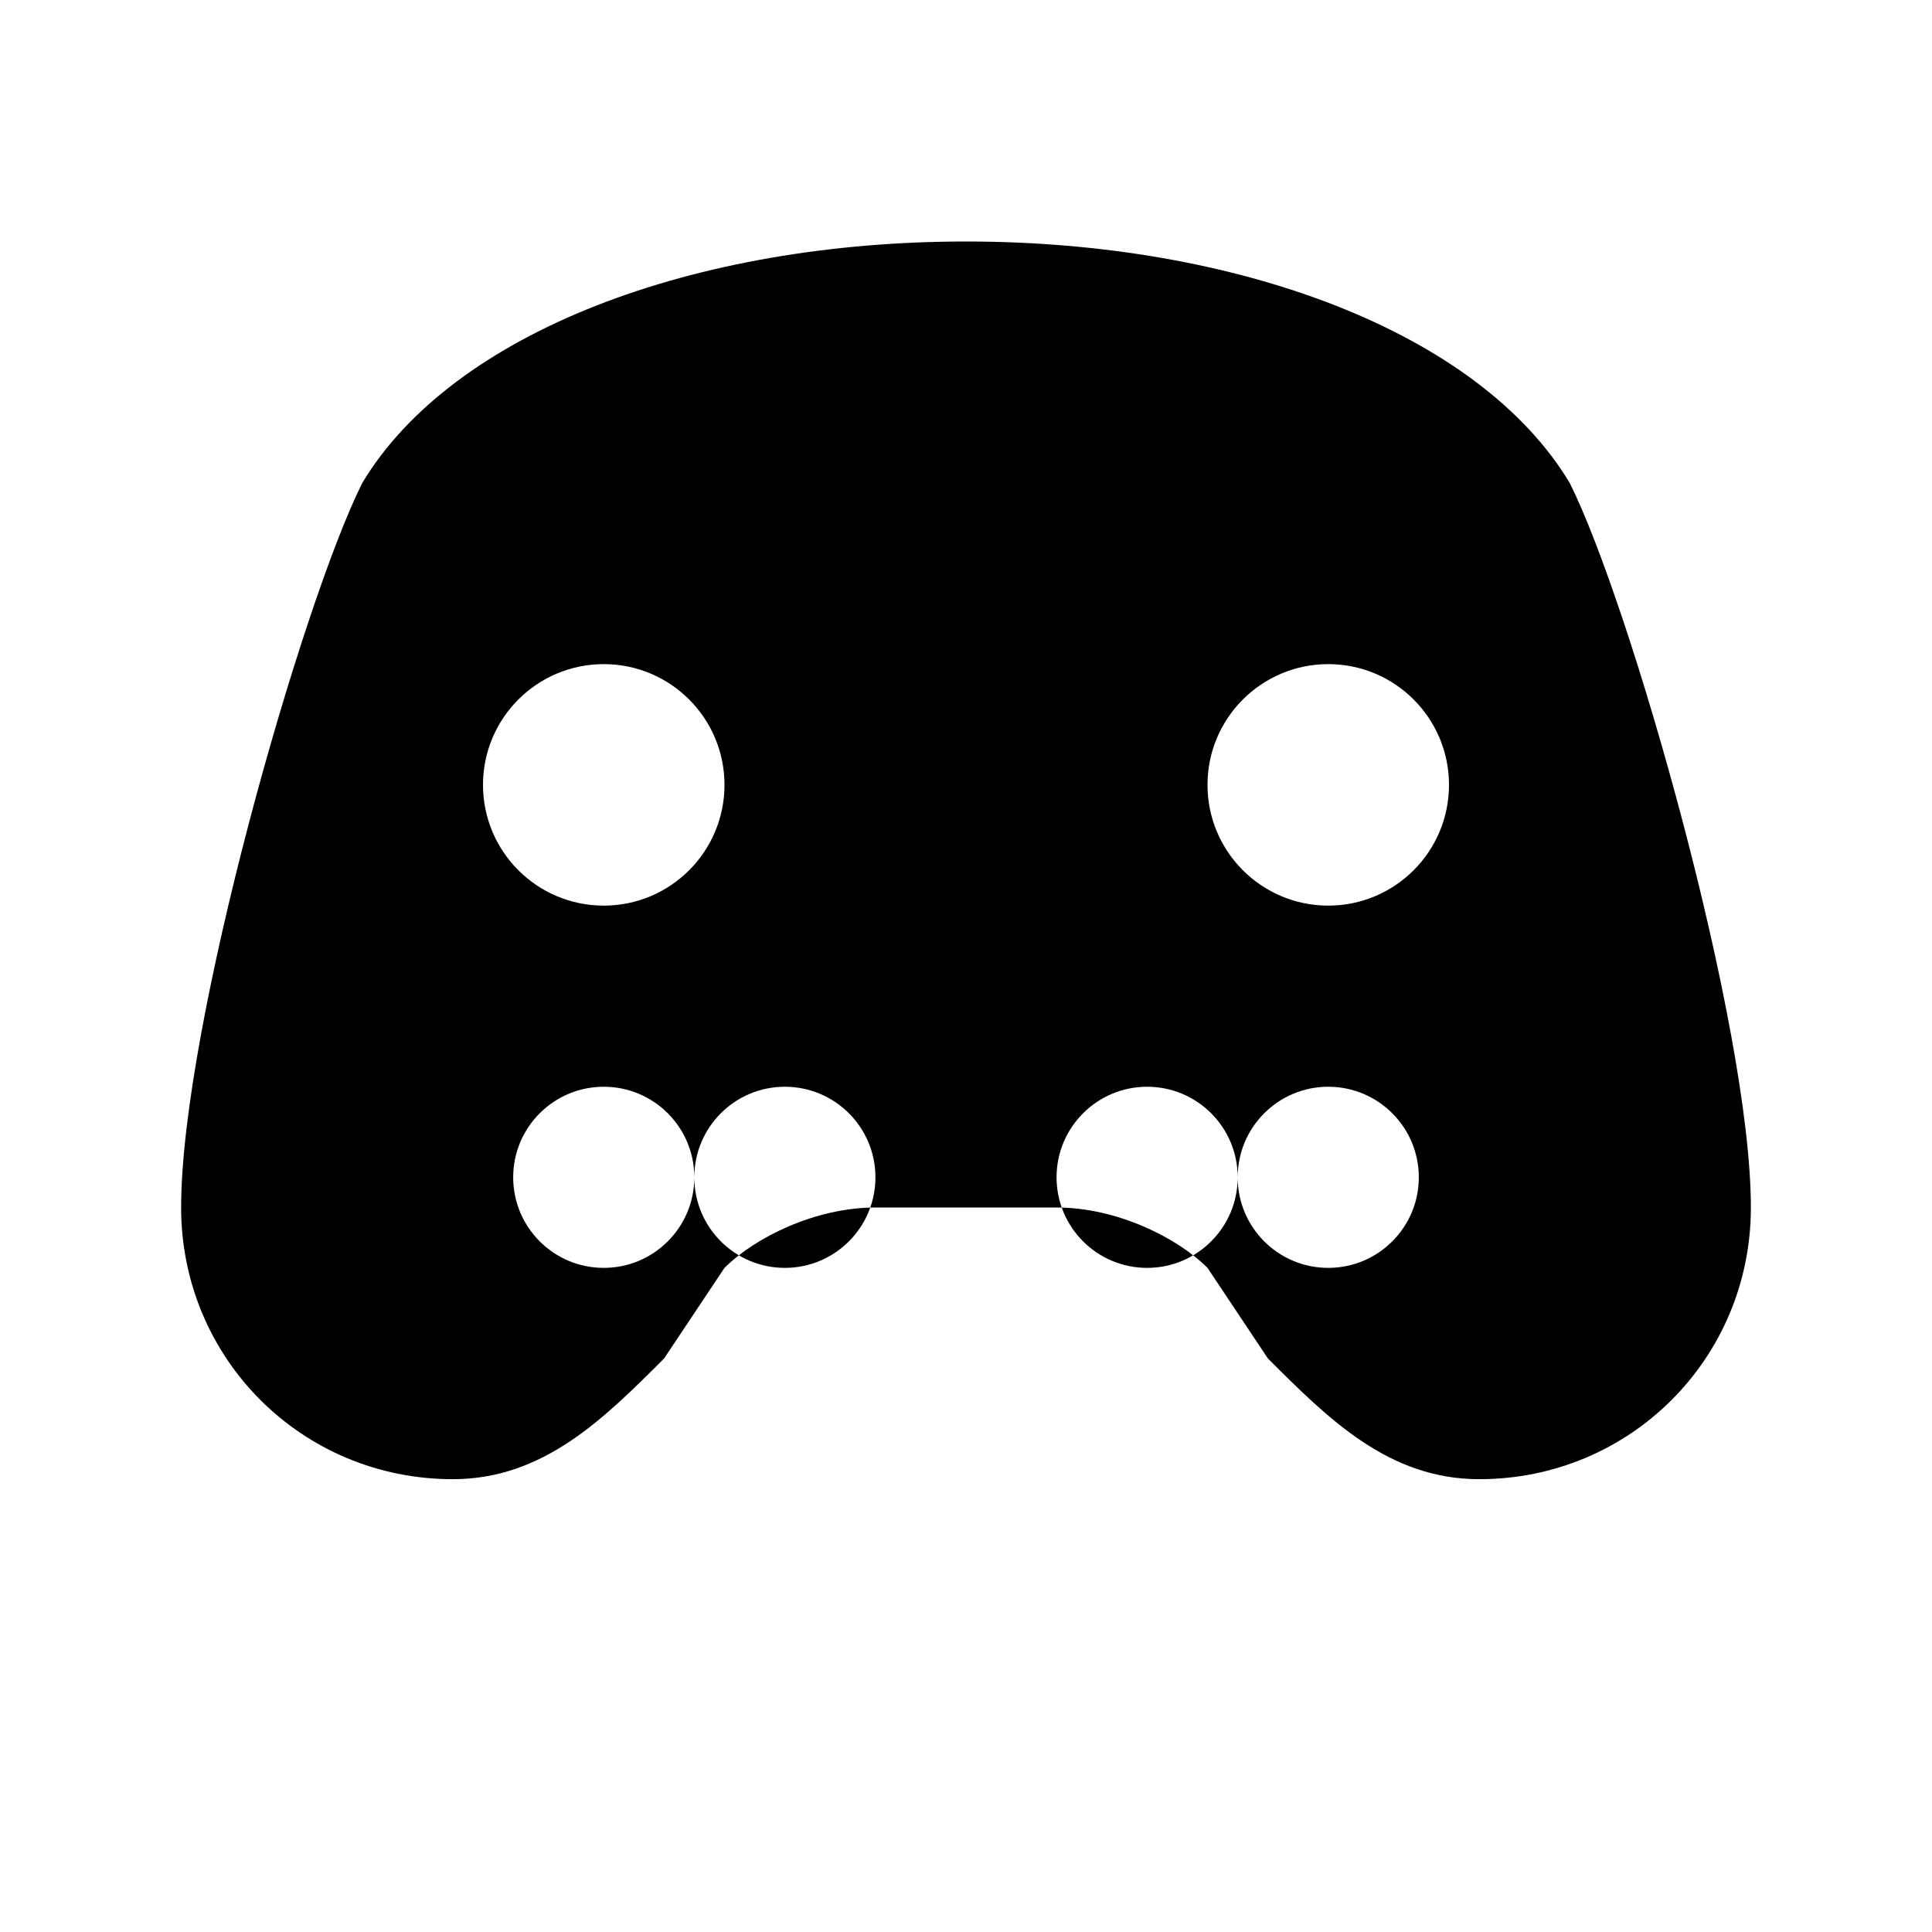
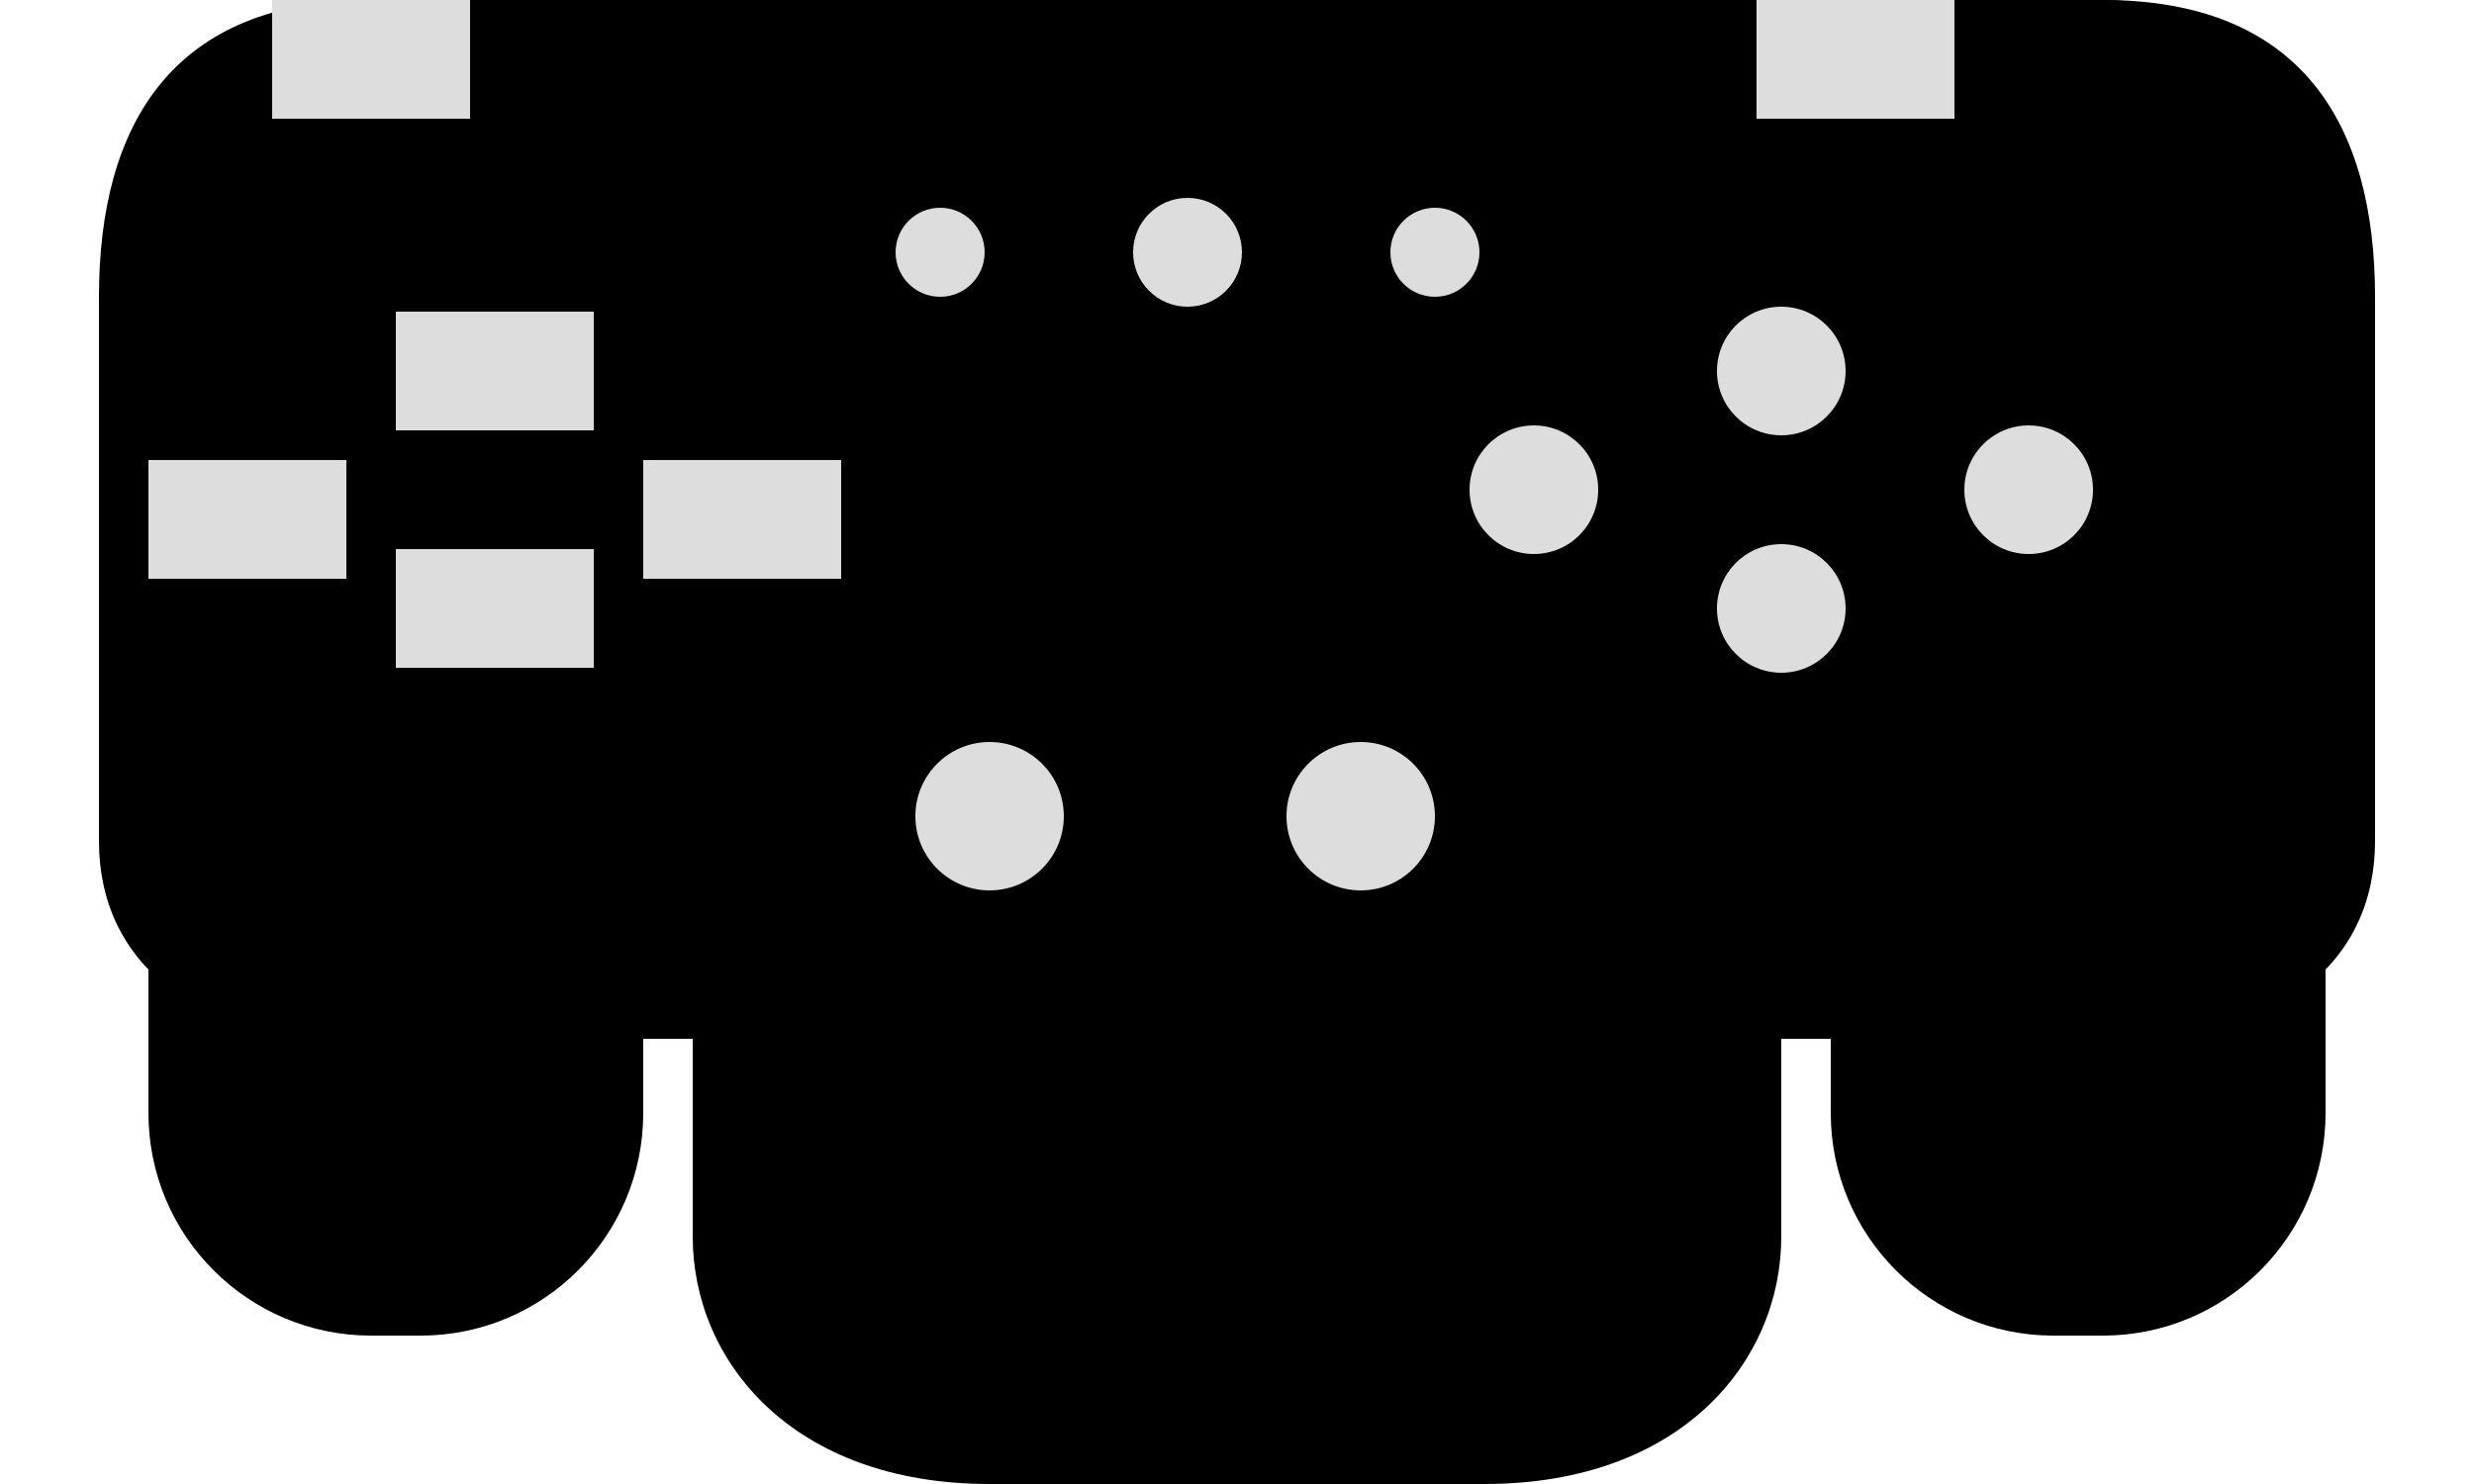
- <svg xmlns="http://www.w3.org/2000/svg" viewBox="0 0 64 64" width="64" height="64">
-   <path fill="#000" d="M32 8c-9 0-17 3-20 8-2 4-6 18-6 24 0 5 4 9 9 9 3 0 5-2 7-4l2-3c1-1 3-2 5-2h6c2 0 4 1 5 2l2 3c2 2 4 4 7 4 5 0 9-4 9-9 0-6-4-20-6-24-3-5-11-8-20-8zm-12 14a4 4 0 1 1 0 8 4 4 0 0 1 0-8zm24 0a4 4 0 1 1 0 8 4 4 0 0 1 0-8zM20 36a3 3 0 1 1 0 6 3 3 0 0 1 0-6zm6 0a3 3 0 1 1 0 6 3 3 0 0 1 0-6zm12 0a3 3 0 1 1 0 6 3 3 0 0 1 0-6zm6 0a3 3 0 1 1 0 6 3 3 0 0 1 0-6z" />
+ <svg xmlns="http://www.w3.org/2000/svg" viewBox="0 0 100 60" width="100" height="60">
+   <path fill="#000" d="M4 34 L4 12 C4 5 7 0 15 0 L85 0 C93 0 96 5 96 12 L96 34 C96 39 92 42 86 42 L72 42 L72 50 C72 55 68 60 60 60 L40 60 C32 60 28 55 28 50 L28 42 L14 42 C8 42 4 39 4 34 Z" />
+   <rect x="6" y="0" width="20" height="54" rx="9" fill="#000" />
+   <rect x="74" y="0" width="20" height="54" rx="9" fill="#000" />
+   <rect x="16" y="12.6" width="8" height="4.8" fill="#dddddd" />
+   <rect x="16" y="22.2" width="8" height="4.8" fill="#dddddd" />
+   <rect x="6" y="18.6" width="8" height="4.8" fill="#dddddd" />
+   <rect x="26" y="18.6" width="8" height="4.8" fill="#dddddd" />
+   <circle cx="72" cy="24.6" r="2.6" fill="#dddddd" />
+   <circle cx="82" cy="19.8" r="2.6" fill="#dddddd" />
+   <circle cx="62" cy="19.8" r="2.6" fill="#dddddd" />
+   <circle cx="72" cy="15.0" r="2.6" fill="#dddddd" />
+   <circle cx="58" cy="10.2" r="1.8" fill="#dddddd" />
+   <circle cx="38" cy="10.2" r="1.8" fill="#dddddd" />
+   <circle cx="48" cy="10.2" r="2.2" fill="#dddddd" />
+   <rect x="11" y="1.2" width="8" height="3.6" fill="#dddddd" />
+   <rect x="71" y="1.2" width="8" height="3.6" fill="#dddddd" />
+   <rect x="11" y="-1.2" width="8" height="3.6" fill="#dddddd" />
+   <rect x="71" y="-1.2" width="8" height="3.6" fill="#dddddd" />
+   <circle cx="40" cy="33" r="3.0" fill="#dddddd" />
+   <circle cx="55" cy="33" r="3.0" fill="#dddddd" />
</svg>
